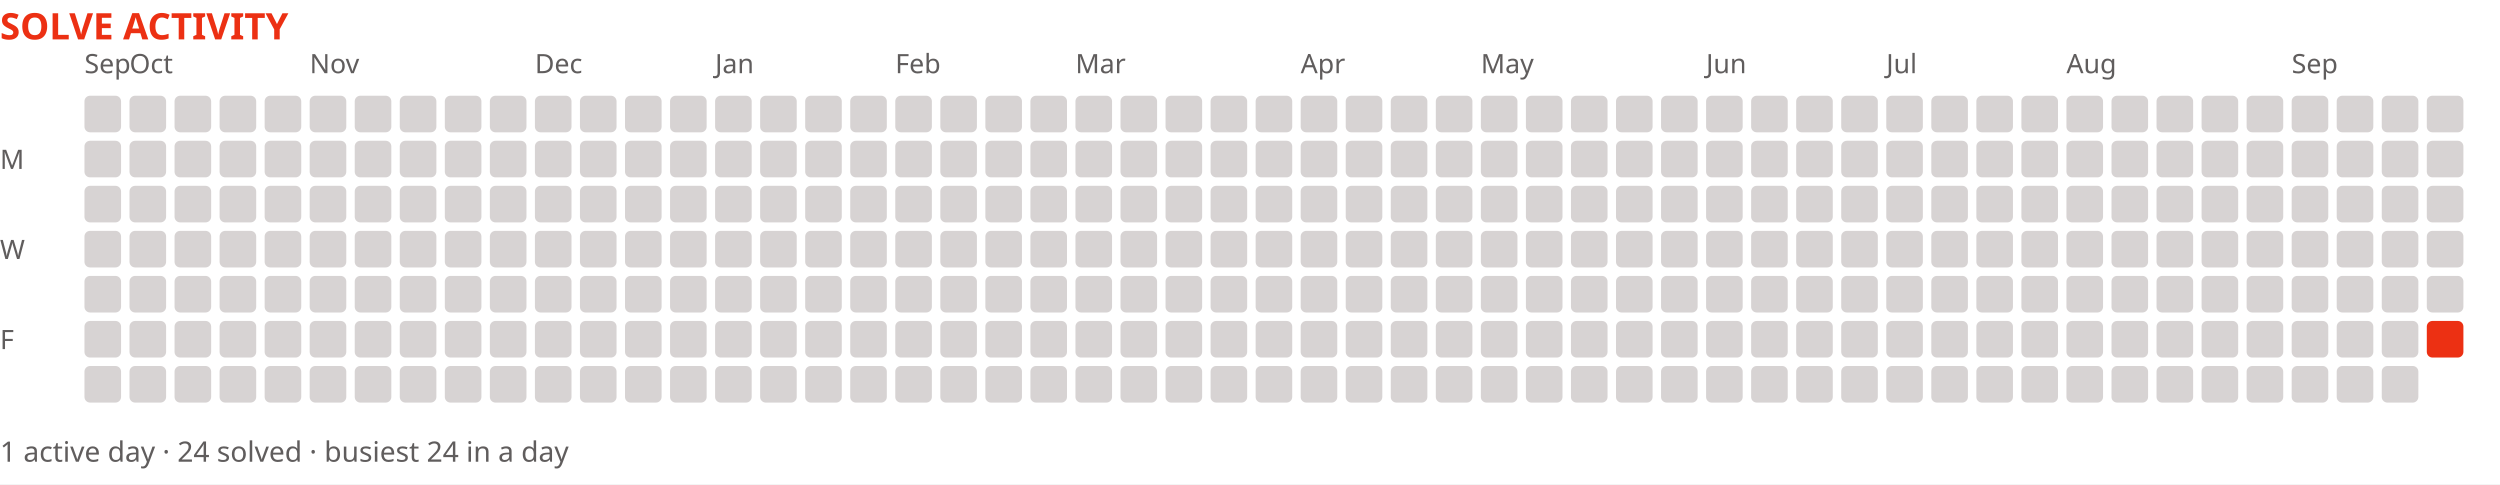
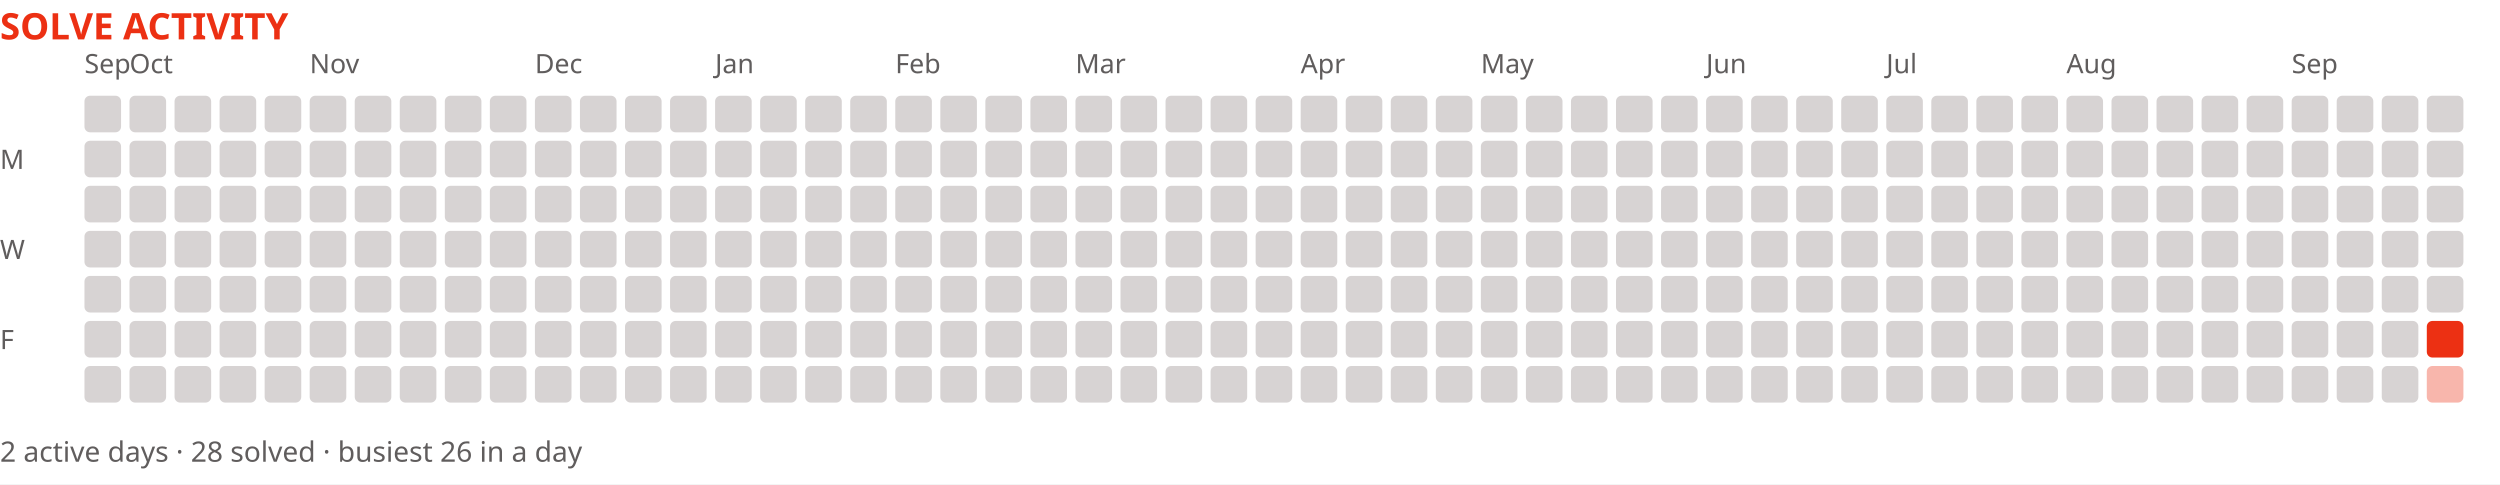
<svg xmlns="http://www.w3.org/2000/svg" width="888" height="172" viewBox="0 0 888 172" role="img" aria-label="Solve activity over the last year">
  <rect width="888" height="172" fill="#ffffff" />
  <text x="0" y="14" font-family="system-ui,sans-serif" font-size="13" font-weight="700" fill="#ec3013">SOLVE ACTIVITY</text>
  <text x="30" y="26" font-family="system-ui,sans-serif" font-size="9.5" fill="#605d5d">Sep</text>
  <text x="46" y="26" font-family="system-ui,sans-serif" font-size="9.5" fill="#605d5d">Oct</text>
  <text x="110" y="26" font-family="system-ui,sans-serif" font-size="9.5" fill="#605d5d">Nov</text>
  <text x="190" y="26" font-family="system-ui,sans-serif" font-size="9.5" fill="#605d5d">Dec</text>
  <text x="254" y="26" font-family="system-ui,sans-serif" font-size="9.5" fill="#605d5d">Jan</text>
  <text x="318" y="26" font-family="system-ui,sans-serif" font-size="9.5" fill="#605d5d">Feb</text>
  <text x="382" y="26" font-family="system-ui,sans-serif" font-size="9.5" fill="#605d5d">Mar</text>
  <text x="462" y="26" font-family="system-ui,sans-serif" font-size="9.5" fill="#605d5d">Apr</text>
  <text x="526" y="26" font-family="system-ui,sans-serif" font-size="9.5" fill="#605d5d">May</text>
  <text x="606" y="26" font-family="system-ui,sans-serif" font-size="9.5" fill="#605d5d">Jun</text>
  <text x="670" y="26" font-family="system-ui,sans-serif" font-size="9.5" fill="#605d5d">Jul</text>
  <text x="734" y="26" font-family="system-ui,sans-serif" font-size="9.5" fill="#605d5d">Aug</text>
  <text x="814" y="26" font-family="system-ui,sans-serif" font-size="9.5" fill="#605d5d">Sep</text>
  <text x="0" y="60" font-family="system-ui,sans-serif" font-size="9.5" fill="#605d5d">M</text>
  <text x="0" y="92" font-family="system-ui,sans-serif" font-size="9.5" fill="#605d5d">W</text>
  <text x="0" y="124" font-family="system-ui,sans-serif" font-size="9.5" fill="#605d5d">F</text>
  <rect x="30" y="34" width="13" height="13" fill="#d7d3d3" rx="2" />
  <rect x="30" y="50" width="13" height="13" fill="#d7d3d3" rx="2" />
  <rect x="30" y="66" width="13" height="13" fill="#d7d3d3" rx="2" />
  <rect x="30" y="82" width="13" height="13" fill="#d7d3d3" rx="2" />
  <rect x="30" y="98" width="13" height="13" fill="#d7d3d3" rx="2" />
  <rect x="30" y="114" width="13" height="13" fill="#d7d3d3" rx="2" />
  <rect x="30" y="130" width="13" height="13" fill="#d7d3d3" rx="2" />
  <rect x="46" y="34" width="13" height="13" fill="#d7d3d3" rx="2" />
  <rect x="46" y="50" width="13" height="13" fill="#d7d3d3" rx="2" />
  <rect x="46" y="66" width="13" height="13" fill="#d7d3d3" rx="2" />
  <rect x="46" y="82" width="13" height="13" fill="#d7d3d3" rx="2" />
  <rect x="46" y="98" width="13" height="13" fill="#d7d3d3" rx="2" />
  <rect x="46" y="114" width="13" height="13" fill="#d7d3d3" rx="2" />
  <rect x="46" y="130" width="13" height="13" fill="#d7d3d3" rx="2" />
  <rect x="62" y="34" width="13" height="13" fill="#d7d3d3" rx="2" />
  <rect x="62" y="50" width="13" height="13" fill="#d7d3d3" rx="2" />
  <rect x="62" y="66" width="13" height="13" fill="#d7d3d3" rx="2" />
  <rect x="62" y="82" width="13" height="13" fill="#d7d3d3" rx="2" />
  <rect x="62" y="98" width="13" height="13" fill="#d7d3d3" rx="2" />
  <rect x="62" y="114" width="13" height="13" fill="#d7d3d3" rx="2" />
  <rect x="62" y="130" width="13" height="13" fill="#d7d3d3" rx="2" />
  <rect x="78" y="34" width="13" height="13" fill="#d7d3d3" rx="2" />
  <rect x="78" y="50" width="13" height="13" fill="#d7d3d3" rx="2" />
  <rect x="78" y="66" width="13" height="13" fill="#d7d3d3" rx="2" />
  <rect x="78" y="82" width="13" height="13" fill="#d7d3d3" rx="2" />
  <rect x="78" y="98" width="13" height="13" fill="#d7d3d3" rx="2" />
  <rect x="78" y="114" width="13" height="13" fill="#d7d3d3" rx="2" />
  <rect x="78" y="130" width="13" height="13" fill="#d7d3d3" rx="2" />
  <rect x="94" y="34" width="13" height="13" fill="#d7d3d3" rx="2" />
  <rect x="94" y="50" width="13" height="13" fill="#d7d3d3" rx="2" />
  <rect x="94" y="66" width="13" height="13" fill="#d7d3d3" rx="2" />
  <rect x="94" y="82" width="13" height="13" fill="#d7d3d3" rx="2" />
  <rect x="94" y="98" width="13" height="13" fill="#d7d3d3" rx="2" />
  <rect x="94" y="114" width="13" height="13" fill="#d7d3d3" rx="2" />
  <rect x="94" y="130" width="13" height="13" fill="#d7d3d3" rx="2" />
  <rect x="110" y="34" width="13" height="13" fill="#d7d3d3" rx="2" />
  <rect x="110" y="50" width="13" height="13" fill="#d7d3d3" rx="2" />
  <rect x="110" y="66" width="13" height="13" fill="#d7d3d3" rx="2" />
  <rect x="110" y="82" width="13" height="13" fill="#d7d3d3" rx="2" />
  <rect x="110" y="98" width="13" height="13" fill="#d7d3d3" rx="2" />
  <rect x="110" y="114" width="13" height="13" fill="#d7d3d3" rx="2" />
  <rect x="110" y="130" width="13" height="13" fill="#d7d3d3" rx="2" />
  <rect x="126" y="34" width="13" height="13" fill="#d7d3d3" rx="2" />
  <rect x="126" y="50" width="13" height="13" fill="#d7d3d3" rx="2" />
  <rect x="126" y="66" width="13" height="13" fill="#d7d3d3" rx="2" />
  <rect x="126" y="82" width="13" height="13" fill="#d7d3d3" rx="2" />
  <rect x="126" y="98" width="13" height="13" fill="#d7d3d3" rx="2" />
  <rect x="126" y="114" width="13" height="13" fill="#d7d3d3" rx="2" />
  <rect x="126" y="130" width="13" height="13" fill="#d7d3d3" rx="2" />
  <rect x="142" y="34" width="13" height="13" fill="#d7d3d3" rx="2" />
  <rect x="142" y="50" width="13" height="13" fill="#d7d3d3" rx="2" />
  <rect x="142" y="66" width="13" height="13" fill="#d7d3d3" rx="2" />
  <rect x="142" y="82" width="13" height="13" fill="#d7d3d3" rx="2" />
  <rect x="142" y="98" width="13" height="13" fill="#d7d3d3" rx="2" />
  <rect x="142" y="114" width="13" height="13" fill="#d7d3d3" rx="2" />
  <rect x="142" y="130" width="13" height="13" fill="#d7d3d3" rx="2" />
  <rect x="158" y="34" width="13" height="13" fill="#d7d3d3" rx="2" />
  <rect x="158" y="50" width="13" height="13" fill="#d7d3d3" rx="2" />
  <rect x="158" y="66" width="13" height="13" fill="#d7d3d3" rx="2" />
  <rect x="158" y="82" width="13" height="13" fill="#d7d3d3" rx="2" />
  <rect x="158" y="98" width="13" height="13" fill="#d7d3d3" rx="2" />
  <rect x="158" y="114" width="13" height="13" fill="#d7d3d3" rx="2" />
  <rect x="158" y="130" width="13" height="13" fill="#d7d3d3" rx="2" />
  <rect x="174" y="34" width="13" height="13" fill="#d7d3d3" rx="2" />
  <rect x="174" y="50" width="13" height="13" fill="#d7d3d3" rx="2" />
  <rect x="174" y="66" width="13" height="13" fill="#d7d3d3" rx="2" />
  <rect x="174" y="82" width="13" height="13" fill="#d7d3d3" rx="2" />
  <rect x="174" y="98" width="13" height="13" fill="#d7d3d3" rx="2" />
  <rect x="174" y="114" width="13" height="13" fill="#d7d3d3" rx="2" />
  <rect x="174" y="130" width="13" height="13" fill="#d7d3d3" rx="2" />
  <rect x="190" y="34" width="13" height="13" fill="#d7d3d3" rx="2" />
  <rect x="190" y="50" width="13" height="13" fill="#d7d3d3" rx="2" />
  <rect x="190" y="66" width="13" height="13" fill="#d7d3d3" rx="2" />
  <rect x="190" y="82" width="13" height="13" fill="#d7d3d3" rx="2" />
  <rect x="190" y="98" width="13" height="13" fill="#d7d3d3" rx="2" />
  <rect x="190" y="114" width="13" height="13" fill="#d7d3d3" rx="2" />
  <rect x="190" y="130" width="13" height="13" fill="#d7d3d3" rx="2" />
  <rect x="206" y="34" width="13" height="13" fill="#d7d3d3" rx="2" />
  <rect x="206" y="50" width="13" height="13" fill="#d7d3d3" rx="2" />
  <rect x="206" y="66" width="13" height="13" fill="#d7d3d3" rx="2" />
  <rect x="206" y="82" width="13" height="13" fill="#d7d3d3" rx="2" />
  <rect x="206" y="98" width="13" height="13" fill="#d7d3d3" rx="2" />
  <rect x="206" y="114" width="13" height="13" fill="#d7d3d3" rx="2" />
  <rect x="206" y="130" width="13" height="13" fill="#d7d3d3" rx="2" />
  <rect x="222" y="34" width="13" height="13" fill="#d7d3d3" rx="2" />
  <rect x="222" y="50" width="13" height="13" fill="#d7d3d3" rx="2" />
  <rect x="222" y="66" width="13" height="13" fill="#d7d3d3" rx="2" />
  <rect x="222" y="82" width="13" height="13" fill="#d7d3d3" rx="2" />
  <rect x="222" y="98" width="13" height="13" fill="#d7d3d3" rx="2" />
  <rect x="222" y="114" width="13" height="13" fill="#d7d3d3" rx="2" />
  <rect x="222" y="130" width="13" height="13" fill="#d7d3d3" rx="2" />
  <rect x="238" y="34" width="13" height="13" fill="#d7d3d3" rx="2" />
  <rect x="238" y="50" width="13" height="13" fill="#d7d3d3" rx="2" />
  <rect x="238" y="66" width="13" height="13" fill="#d7d3d3" rx="2" />
  <rect x="238" y="82" width="13" height="13" fill="#d7d3d3" rx="2" />
  <rect x="238" y="98" width="13" height="13" fill="#d7d3d3" rx="2" />
  <rect x="238" y="114" width="13" height="13" fill="#d7d3d3" rx="2" />
  <rect x="238" y="130" width="13" height="13" fill="#d7d3d3" rx="2" />
  <rect x="254" y="34" width="13" height="13" fill="#d7d3d3" rx="2" />
  <rect x="254" y="50" width="13" height="13" fill="#d7d3d3" rx="2" />
  <rect x="254" y="66" width="13" height="13" fill="#d7d3d3" rx="2" />
  <rect x="254" y="82" width="13" height="13" fill="#d7d3d3" rx="2" />
  <rect x="254" y="98" width="13" height="13" fill="#d7d3d3" rx="2" />
  <rect x="254" y="114" width="13" height="13" fill="#d7d3d3" rx="2" />
  <rect x="254" y="130" width="13" height="13" fill="#d7d3d3" rx="2" />
  <rect x="270" y="34" width="13" height="13" fill="#d7d3d3" rx="2" />
  <rect x="270" y="50" width="13" height="13" fill="#d7d3d3" rx="2" />
  <rect x="270" y="66" width="13" height="13" fill="#d7d3d3" rx="2" />
  <rect x="270" y="82" width="13" height="13" fill="#d7d3d3" rx="2" />
  <rect x="270" y="98" width="13" height="13" fill="#d7d3d3" rx="2" />
  <rect x="270" y="114" width="13" height="13" fill="#d7d3d3" rx="2" />
  <rect x="270" y="130" width="13" height="13" fill="#d7d3d3" rx="2" />
  <rect x="286" y="34" width="13" height="13" fill="#d7d3d3" rx="2" />
  <rect x="286" y="50" width="13" height="13" fill="#d7d3d3" rx="2" />
  <rect x="286" y="66" width="13" height="13" fill="#d7d3d3" rx="2" />
  <rect x="286" y="82" width="13" height="13" fill="#d7d3d3" rx="2" />
  <rect x="286" y="98" width="13" height="13" fill="#d7d3d3" rx="2" />
  <rect x="286" y="114" width="13" height="13" fill="#d7d3d3" rx="2" />
  <rect x="286" y="130" width="13" height="13" fill="#d7d3d3" rx="2" />
  <rect x="302" y="34" width="13" height="13" fill="#d7d3d3" rx="2" />
  <rect x="302" y="50" width="13" height="13" fill="#d7d3d3" rx="2" />
  <rect x="302" y="66" width="13" height="13" fill="#d7d3d3" rx="2" />
  <rect x="302" y="82" width="13" height="13" fill="#d7d3d3" rx="2" />
  <rect x="302" y="98" width="13" height="13" fill="#d7d3d3" rx="2" />
  <rect x="302" y="114" width="13" height="13" fill="#d7d3d3" rx="2" />
  <rect x="302" y="130" width="13" height="13" fill="#d7d3d3" rx="2" />
  <rect x="318" y="34" width="13" height="13" fill="#d7d3d3" rx="2" />
  <rect x="318" y="50" width="13" height="13" fill="#d7d3d3" rx="2" />
  <rect x="318" y="66" width="13" height="13" fill="#d7d3d3" rx="2" />
  <rect x="318" y="82" width="13" height="13" fill="#d7d3d3" rx="2" />
  <rect x="318" y="98" width="13" height="13" fill="#d7d3d3" rx="2" />
  <rect x="318" y="114" width="13" height="13" fill="#d7d3d3" rx="2" />
  <rect x="318" y="130" width="13" height="13" fill="#d7d3d3" rx="2" />
  <rect x="334" y="34" width="13" height="13" fill="#d7d3d3" rx="2" />
  <rect x="334" y="50" width="13" height="13" fill="#d7d3d3" rx="2" />
  <rect x="334" y="66" width="13" height="13" fill="#d7d3d3" rx="2" />
  <rect x="334" y="82" width="13" height="13" fill="#d7d3d3" rx="2" />
  <rect x="334" y="98" width="13" height="13" fill="#d7d3d3" rx="2" />
  <rect x="334" y="114" width="13" height="13" fill="#d7d3d3" rx="2" />
  <rect x="334" y="130" width="13" height="13" fill="#d7d3d3" rx="2" />
  <rect x="350" y="34" width="13" height="13" fill="#d7d3d3" rx="2" />
  <rect x="350" y="50" width="13" height="13" fill="#d7d3d3" rx="2" />
  <rect x="350" y="66" width="13" height="13" fill="#d7d3d3" rx="2" />
  <rect x="350" y="82" width="13" height="13" fill="#d7d3d3" rx="2" />
  <rect x="350" y="98" width="13" height="13" fill="#d7d3d3" rx="2" />
  <rect x="350" y="114" width="13" height="13" fill="#d7d3d3" rx="2" />
  <rect x="350" y="130" width="13" height="13" fill="#d7d3d3" rx="2" />
  <rect x="366" y="34" width="13" height="13" fill="#d7d3d3" rx="2" />
  <rect x="366" y="50" width="13" height="13" fill="#d7d3d3" rx="2" />
  <rect x="366" y="66" width="13" height="13" fill="#d7d3d3" rx="2" />
  <rect x="366" y="82" width="13" height="13" fill="#d7d3d3" rx="2" />
  <rect x="366" y="98" width="13" height="13" fill="#d7d3d3" rx="2" />
  <rect x="366" y="114" width="13" height="13" fill="#d7d3d3" rx="2" />
  <rect x="366" y="130" width="13" height="13" fill="#d7d3d3" rx="2" />
  <rect x="382" y="34" width="13" height="13" fill="#d7d3d3" rx="2" />
  <rect x="382" y="50" width="13" height="13" fill="#d7d3d3" rx="2" />
  <rect x="382" y="66" width="13" height="13" fill="#d7d3d3" rx="2" />
  <rect x="382" y="82" width="13" height="13" fill="#d7d3d3" rx="2" />
  <rect x="382" y="98" width="13" height="13" fill="#d7d3d3" rx="2" />
  <rect x="382" y="114" width="13" height="13" fill="#d7d3d3" rx="2" />
  <rect x="382" y="130" width="13" height="13" fill="#d7d3d3" rx="2" />
  <rect x="398" y="34" width="13" height="13" fill="#d7d3d3" rx="2" />
  <rect x="398" y="50" width="13" height="13" fill="#d7d3d3" rx="2" />
  <rect x="398" y="66" width="13" height="13" fill="#d7d3d3" rx="2" />
  <rect x="398" y="82" width="13" height="13" fill="#d7d3d3" rx="2" />
  <rect x="398" y="98" width="13" height="13" fill="#d7d3d3" rx="2" />
  <rect x="398" y="114" width="13" height="13" fill="#d7d3d3" rx="2" />
  <rect x="398" y="130" width="13" height="13" fill="#d7d3d3" rx="2" />
  <rect x="414" y="34" width="13" height="13" fill="#d7d3d3" rx="2" />
  <rect x="414" y="50" width="13" height="13" fill="#d7d3d3" rx="2" />
  <rect x="414" y="66" width="13" height="13" fill="#d7d3d3" rx="2" />
  <rect x="414" y="82" width="13" height="13" fill="#d7d3d3" rx="2" />
  <rect x="414" y="98" width="13" height="13" fill="#d7d3d3" rx="2" />
  <rect x="414" y="114" width="13" height="13" fill="#d7d3d3" rx="2" />
  <rect x="414" y="130" width="13" height="13" fill="#d7d3d3" rx="2" />
  <rect x="430" y="34" width="13" height="13" fill="#d7d3d3" rx="2" />
  <rect x="430" y="50" width="13" height="13" fill="#d7d3d3" rx="2" />
  <rect x="430" y="66" width="13" height="13" fill="#d7d3d3" rx="2" />
  <rect x="430" y="82" width="13" height="13" fill="#d7d3d3" rx="2" />
  <rect x="430" y="98" width="13" height="13" fill="#d7d3d3" rx="2" />
  <rect x="430" y="114" width="13" height="13" fill="#d7d3d3" rx="2" />
  <rect x="430" y="130" width="13" height="13" fill="#d7d3d3" rx="2" />
  <rect x="446" y="34" width="13" height="13" fill="#d7d3d3" rx="2" />
  <rect x="446" y="50" width="13" height="13" fill="#d7d3d3" rx="2" />
  <rect x="446" y="66" width="13" height="13" fill="#d7d3d3" rx="2" />
  <rect x="446" y="82" width="13" height="13" fill="#d7d3d3" rx="2" />
  <rect x="446" y="98" width="13" height="13" fill="#d7d3d3" rx="2" />
  <rect x="446" y="114" width="13" height="13" fill="#d7d3d3" rx="2" />
  <rect x="446" y="130" width="13" height="13" fill="#d7d3d3" rx="2" />
  <rect x="462" y="34" width="13" height="13" fill="#d7d3d3" rx="2" />
  <rect x="462" y="50" width="13" height="13" fill="#d7d3d3" rx="2" />
  <rect x="462" y="66" width="13" height="13" fill="#d7d3d3" rx="2" />
  <rect x="462" y="82" width="13" height="13" fill="#d7d3d3" rx="2" />
  <rect x="462" y="98" width="13" height="13" fill="#d7d3d3" rx="2" />
  <rect x="462" y="114" width="13" height="13" fill="#d7d3d3" rx="2" />
  <rect x="462" y="130" width="13" height="13" fill="#d7d3d3" rx="2" />
  <rect x="478" y="34" width="13" height="13" fill="#d7d3d3" rx="2" />
  <rect x="478" y="50" width="13" height="13" fill="#d7d3d3" rx="2" />
  <rect x="478" y="66" width="13" height="13" fill="#d7d3d3" rx="2" />
  <rect x="478" y="82" width="13" height="13" fill="#d7d3d3" rx="2" />
  <rect x="478" y="98" width="13" height="13" fill="#d7d3d3" rx="2" />
  <rect x="478" y="114" width="13" height="13" fill="#d7d3d3" rx="2" />
  <rect x="478" y="130" width="13" height="13" fill="#d7d3d3" rx="2" />
  <rect x="494" y="34" width="13" height="13" fill="#d7d3d3" rx="2" />
  <rect x="494" y="50" width="13" height="13" fill="#d7d3d3" rx="2" />
  <rect x="494" y="66" width="13" height="13" fill="#d7d3d3" rx="2" />
  <rect x="494" y="82" width="13" height="13" fill="#d7d3d3" rx="2" />
  <rect x="494" y="98" width="13" height="13" fill="#d7d3d3" rx="2" />
  <rect x="494" y="114" width="13" height="13" fill="#d7d3d3" rx="2" />
  <rect x="494" y="130" width="13" height="13" fill="#d7d3d3" rx="2" />
  <rect x="510" y="34" width="13" height="13" fill="#d7d3d3" rx="2" />
  <rect x="510" y="50" width="13" height="13" fill="#d7d3d3" rx="2" />
  <rect x="510" y="66" width="13" height="13" fill="#d7d3d3" rx="2" />
  <rect x="510" y="82" width="13" height="13" fill="#d7d3d3" rx="2" />
  <rect x="510" y="98" width="13" height="13" fill="#d7d3d3" rx="2" />
  <rect x="510" y="114" width="13" height="13" fill="#d7d3d3" rx="2" />
  <rect x="510" y="130" width="13" height="13" fill="#d7d3d3" rx="2" />
  <rect x="526" y="34" width="13" height="13" fill="#d7d3d3" rx="2" />
  <rect x="526" y="50" width="13" height="13" fill="#d7d3d3" rx="2" />
  <rect x="526" y="66" width="13" height="13" fill="#d7d3d3" rx="2" />
  <rect x="526" y="82" width="13" height="13" fill="#d7d3d3" rx="2" />
  <rect x="526" y="98" width="13" height="13" fill="#d7d3d3" rx="2" />
  <rect x="526" y="114" width="13" height="13" fill="#d7d3d3" rx="2" />
  <rect x="526" y="130" width="13" height="13" fill="#d7d3d3" rx="2" />
  <rect x="542" y="34" width="13" height="13" fill="#d7d3d3" rx="2" />
  <rect x="542" y="50" width="13" height="13" fill="#d7d3d3" rx="2" />
  <rect x="542" y="66" width="13" height="13" fill="#d7d3d3" rx="2" />
  <rect x="542" y="82" width="13" height="13" fill="#d7d3d3" rx="2" />
  <rect x="542" y="98" width="13" height="13" fill="#d7d3d3" rx="2" />
  <rect x="542" y="114" width="13" height="13" fill="#d7d3d3" rx="2" />
  <rect x="542" y="130" width="13" height="13" fill="#d7d3d3" rx="2" />
  <rect x="558" y="34" width="13" height="13" fill="#d7d3d3" rx="2" />
  <rect x="558" y="50" width="13" height="13" fill="#d7d3d3" rx="2" />
  <rect x="558" y="66" width="13" height="13" fill="#d7d3d3" rx="2" />
  <rect x="558" y="82" width="13" height="13" fill="#d7d3d3" rx="2" />
  <rect x="558" y="98" width="13" height="13" fill="#d7d3d3" rx="2" />
  <rect x="558" y="114" width="13" height="13" fill="#d7d3d3" rx="2" />
  <rect x="558" y="130" width="13" height="13" fill="#d7d3d3" rx="2" />
  <rect x="574" y="34" width="13" height="13" fill="#d7d3d3" rx="2" />
  <rect x="574" y="50" width="13" height="13" fill="#d7d3d3" rx="2" />
  <rect x="574" y="66" width="13" height="13" fill="#d7d3d3" rx="2" />
  <rect x="574" y="82" width="13" height="13" fill="#d7d3d3" rx="2" />
  <rect x="574" y="98" width="13" height="13" fill="#d7d3d3" rx="2" />
  <rect x="574" y="114" width="13" height="13" fill="#d7d3d3" rx="2" />
  <rect x="574" y="130" width="13" height="13" fill="#d7d3d3" rx="2" />
  <rect x="590" y="34" width="13" height="13" fill="#d7d3d3" rx="2" />
  <rect x="590" y="50" width="13" height="13" fill="#d7d3d3" rx="2" />
  <rect x="590" y="66" width="13" height="13" fill="#d7d3d3" rx="2" />
  <rect x="590" y="82" width="13" height="13" fill="#d7d3d3" rx="2" />
  <rect x="590" y="98" width="13" height="13" fill="#d7d3d3" rx="2" />
  <rect x="590" y="114" width="13" height="13" fill="#d7d3d3" rx="2" />
  <rect x="590" y="130" width="13" height="13" fill="#d7d3d3" rx="2" />
  <rect x="606" y="34" width="13" height="13" fill="#d7d3d3" rx="2" />
  <rect x="606" y="50" width="13" height="13" fill="#d7d3d3" rx="2" />
  <rect x="606" y="66" width="13" height="13" fill="#d7d3d3" rx="2" />
  <rect x="606" y="82" width="13" height="13" fill="#d7d3d3" rx="2" />
  <rect x="606" y="98" width="13" height="13" fill="#d7d3d3" rx="2" />
  <rect x="606" y="114" width="13" height="13" fill="#d7d3d3" rx="2" />
  <rect x="606" y="130" width="13" height="13" fill="#d7d3d3" rx="2" />
  <rect x="622" y="34" width="13" height="13" fill="#d7d3d3" rx="2" />
  <rect x="622" y="50" width="13" height="13" fill="#d7d3d3" rx="2" />
  <rect x="622" y="66" width="13" height="13" fill="#d7d3d3" rx="2" />
  <rect x="622" y="82" width="13" height="13" fill="#d7d3d3" rx="2" />
  <rect x="622" y="98" width="13" height="13" fill="#d7d3d3" rx="2" />
  <rect x="622" y="114" width="13" height="13" fill="#d7d3d3" rx="2" />
  <rect x="622" y="130" width="13" height="13" fill="#d7d3d3" rx="2" />
  <rect x="638" y="34" width="13" height="13" fill="#d7d3d3" rx="2" />
  <rect x="638" y="50" width="13" height="13" fill="#d7d3d3" rx="2" />
  <rect x="638" y="66" width="13" height="13" fill="#d7d3d3" rx="2" />
  <rect x="638" y="82" width="13" height="13" fill="#d7d3d3" rx="2" />
  <rect x="638" y="98" width="13" height="13" fill="#d7d3d3" rx="2" />
  <rect x="638" y="114" width="13" height="13" fill="#d7d3d3" rx="2" />
  <rect x="638" y="130" width="13" height="13" fill="#d7d3d3" rx="2" />
  <rect x="654" y="34" width="13" height="13" fill="#d7d3d3" rx="2" />
  <rect x="654" y="50" width="13" height="13" fill="#d7d3d3" rx="2" />
  <rect x="654" y="66" width="13" height="13" fill="#d7d3d3" rx="2" />
  <rect x="654" y="82" width="13" height="13" fill="#d7d3d3" rx="2" />
  <rect x="654" y="98" width="13" height="13" fill="#d7d3d3" rx="2" />
  <rect x="654" y="114" width="13" height="13" fill="#d7d3d3" rx="2" />
  <rect x="654" y="130" width="13" height="13" fill="#d7d3d3" rx="2" />
  <rect x="670" y="34" width="13" height="13" fill="#d7d3d3" rx="2" />
  <rect x="670" y="50" width="13" height="13" fill="#d7d3d3" rx="2" />
  <rect x="670" y="66" width="13" height="13" fill="#d7d3d3" rx="2" />
  <rect x="670" y="82" width="13" height="13" fill="#d7d3d3" rx="2" />
  <rect x="670" y="98" width="13" height="13" fill="#d7d3d3" rx="2" />
  <rect x="670" y="114" width="13" height="13" fill="#d7d3d3" rx="2" />
  <rect x="670" y="130" width="13" height="13" fill="#d7d3d3" rx="2" />
  <rect x="686" y="34" width="13" height="13" fill="#d7d3d3" rx="2" />
  <rect x="686" y="50" width="13" height="13" fill="#d7d3d3" rx="2" />
  <rect x="686" y="66" width="13" height="13" fill="#d7d3d3" rx="2" />
  <rect x="686" y="82" width="13" height="13" fill="#d7d3d3" rx="2" />
  <rect x="686" y="98" width="13" height="13" fill="#d7d3d3" rx="2" />
  <rect x="686" y="114" width="13" height="13" fill="#d7d3d3" rx="2" />
  <rect x="686" y="130" width="13" height="13" fill="#d7d3d3" rx="2" />
  <rect x="702" y="34" width="13" height="13" fill="#d7d3d3" rx="2" />
  <rect x="702" y="50" width="13" height="13" fill="#d7d3d3" rx="2" />
  <rect x="702" y="66" width="13" height="13" fill="#d7d3d3" rx="2" />
  <rect x="702" y="82" width="13" height="13" fill="#d7d3d3" rx="2" />
  <rect x="702" y="98" width="13" height="13" fill="#d7d3d3" rx="2" />
  <rect x="702" y="114" width="13" height="13" fill="#d7d3d3" rx="2" />
  <rect x="702" y="130" width="13" height="13" fill="#d7d3d3" rx="2" />
  <rect x="718" y="34" width="13" height="13" fill="#d7d3d3" rx="2" />
  <rect x="718" y="50" width="13" height="13" fill="#d7d3d3" rx="2" />
  <rect x="718" y="66" width="13" height="13" fill="#d7d3d3" rx="2" />
  <rect x="718" y="82" width="13" height="13" fill="#d7d3d3" rx="2" />
  <rect x="718" y="98" width="13" height="13" fill="#d7d3d3" rx="2" />
  <rect x="718" y="114" width="13" height="13" fill="#d7d3d3" rx="2" />
  <rect x="718" y="130" width="13" height="13" fill="#d7d3d3" rx="2" />
  <rect x="734" y="34" width="13" height="13" fill="#d7d3d3" rx="2" />
  <rect x="734" y="50" width="13" height="13" fill="#d7d3d3" rx="2" />
  <rect x="734" y="66" width="13" height="13" fill="#d7d3d3" rx="2" />
  <rect x="734" y="82" width="13" height="13" fill="#d7d3d3" rx="2" />
  <rect x="734" y="98" width="13" height="13" fill="#d7d3d3" rx="2" />
  <rect x="734" y="114" width="13" height="13" fill="#d7d3d3" rx="2" />
  <rect x="734" y="130" width="13" height="13" fill="#d7d3d3" rx="2" />
  <rect x="750" y="34" width="13" height="13" fill="#d7d3d3" rx="2" />
  <rect x="750" y="50" width="13" height="13" fill="#d7d3d3" rx="2" />
  <rect x="750" y="66" width="13" height="13" fill="#d7d3d3" rx="2" />
  <rect x="750" y="82" width="13" height="13" fill="#d7d3d3" rx="2" />
  <rect x="750" y="98" width="13" height="13" fill="#d7d3d3" rx="2" />
  <rect x="750" y="114" width="13" height="13" fill="#d7d3d3" rx="2" />
  <rect x="750" y="130" width="13" height="13" fill="#d7d3d3" rx="2" />
  <rect x="766" y="34" width="13" height="13" fill="#d7d3d3" rx="2" />
  <rect x="766" y="50" width="13" height="13" fill="#d7d3d3" rx="2" />
  <rect x="766" y="66" width="13" height="13" fill="#d7d3d3" rx="2" />
  <rect x="766" y="82" width="13" height="13" fill="#d7d3d3" rx="2" />
  <rect x="766" y="98" width="13" height="13" fill="#d7d3d3" rx="2" />
  <rect x="766" y="114" width="13" height="13" fill="#d7d3d3" rx="2" />
  <rect x="766" y="130" width="13" height="13" fill="#d7d3d3" rx="2" />
  <rect x="782" y="34" width="13" height="13" fill="#d7d3d3" rx="2" />
  <rect x="782" y="50" width="13" height="13" fill="#d7d3d3" rx="2" />
  <rect x="782" y="66" width="13" height="13" fill="#d7d3d3" rx="2" />
  <rect x="782" y="82" width="13" height="13" fill="#d7d3d3" rx="2" />
  <rect x="782" y="98" width="13" height="13" fill="#d7d3d3" rx="2" />
  <rect x="782" y="114" width="13" height="13" fill="#d7d3d3" rx="2" />
  <rect x="782" y="130" width="13" height="13" fill="#d7d3d3" rx="2" />
  <rect x="798" y="34" width="13" height="13" fill="#d7d3d3" rx="2" />
  <rect x="798" y="50" width="13" height="13" fill="#d7d3d3" rx="2" />
  <rect x="798" y="66" width="13" height="13" fill="#d7d3d3" rx="2" />
  <rect x="798" y="82" width="13" height="13" fill="#d7d3d3" rx="2" />
  <rect x="798" y="98" width="13" height="13" fill="#d7d3d3" rx="2" />
  <rect x="798" y="114" width="13" height="13" fill="#d7d3d3" rx="2" />
  <rect x="798" y="130" width="13" height="13" fill="#d7d3d3" rx="2" />
  <rect x="814" y="34" width="13" height="13" fill="#d7d3d3" rx="2" />
  <rect x="814" y="50" width="13" height="13" fill="#d7d3d3" rx="2" />
  <rect x="814" y="66" width="13" height="13" fill="#d7d3d3" rx="2" />
  <rect x="814" y="82" width="13" height="13" fill="#d7d3d3" rx="2" />
  <rect x="814" y="98" width="13" height="13" fill="#d7d3d3" rx="2" />
  <rect x="814" y="114" width="13" height="13" fill="#d7d3d3" rx="2" />
  <rect x="814" y="130" width="13" height="13" fill="#d7d3d3" rx="2" />
  <rect x="830" y="34" width="13" height="13" fill="#d7d3d3" rx="2" />
  <rect x="830" y="50" width="13" height="13" fill="#d7d3d3" rx="2" />
  <rect x="830" y="66" width="13" height="13" fill="#d7d3d3" rx="2" />
  <rect x="830" y="82" width="13" height="13" fill="#d7d3d3" rx="2" />
  <rect x="830" y="98" width="13" height="13" fill="#d7d3d3" rx="2" />
  <rect x="830" y="114" width="13" height="13" fill="#d7d3d3" rx="2" />
  <rect x="830" y="130" width="13" height="13" fill="#d7d3d3" rx="2" />
  <rect x="846" y="34" width="13" height="13" fill="#d7d3d3" rx="2" />
  <rect x="846" y="50" width="13" height="13" fill="#d7d3d3" rx="2" />
  <rect x="846" y="66" width="13" height="13" fill="#d7d3d3" rx="2" />
  <rect x="846" y="82" width="13" height="13" fill="#d7d3d3" rx="2" />
  <rect x="846" y="98" width="13" height="13" fill="#d7d3d3" rx="2" />
  <rect x="846" y="114" width="13" height="13" fill="#d7d3d3" rx="2" />
  <rect x="846" y="130" width="13" height="13" fill="#d7d3d3" rx="2" />
  <rect x="862" y="34" width="13" height="13" fill="#d7d3d3" rx="2" />
  <rect x="862" y="50" width="13" height="13" fill="#d7d3d3" rx="2" />
  <rect x="862" y="66" width="13" height="13" fill="#d7d3d3" rx="2" />
  <rect x="862" y="82" width="13" height="13" fill="#d7d3d3" rx="2" />
  <rect x="862" y="98" width="13" height="13" fill="#d7d3d3" rx="2" />
  <rect x="862" y="114" width="13" height="13" fill="#ec3013" rx="2" />
-   <text x="0" y="164" font-family="system-ui,sans-serif" font-size="10" fill="#605d5d">1 active day · 24 solved · busiest 24 in a day</text>
+   <rect x="862" y="130" width="13" height="13" fill="#ec301359" rx="2" />
+   <text x="0" y="164" font-family="system-ui,sans-serif" font-size="10" fill="#605d5d">2 active days · 28 solved · busiest 26 in a day</text>
</svg>
